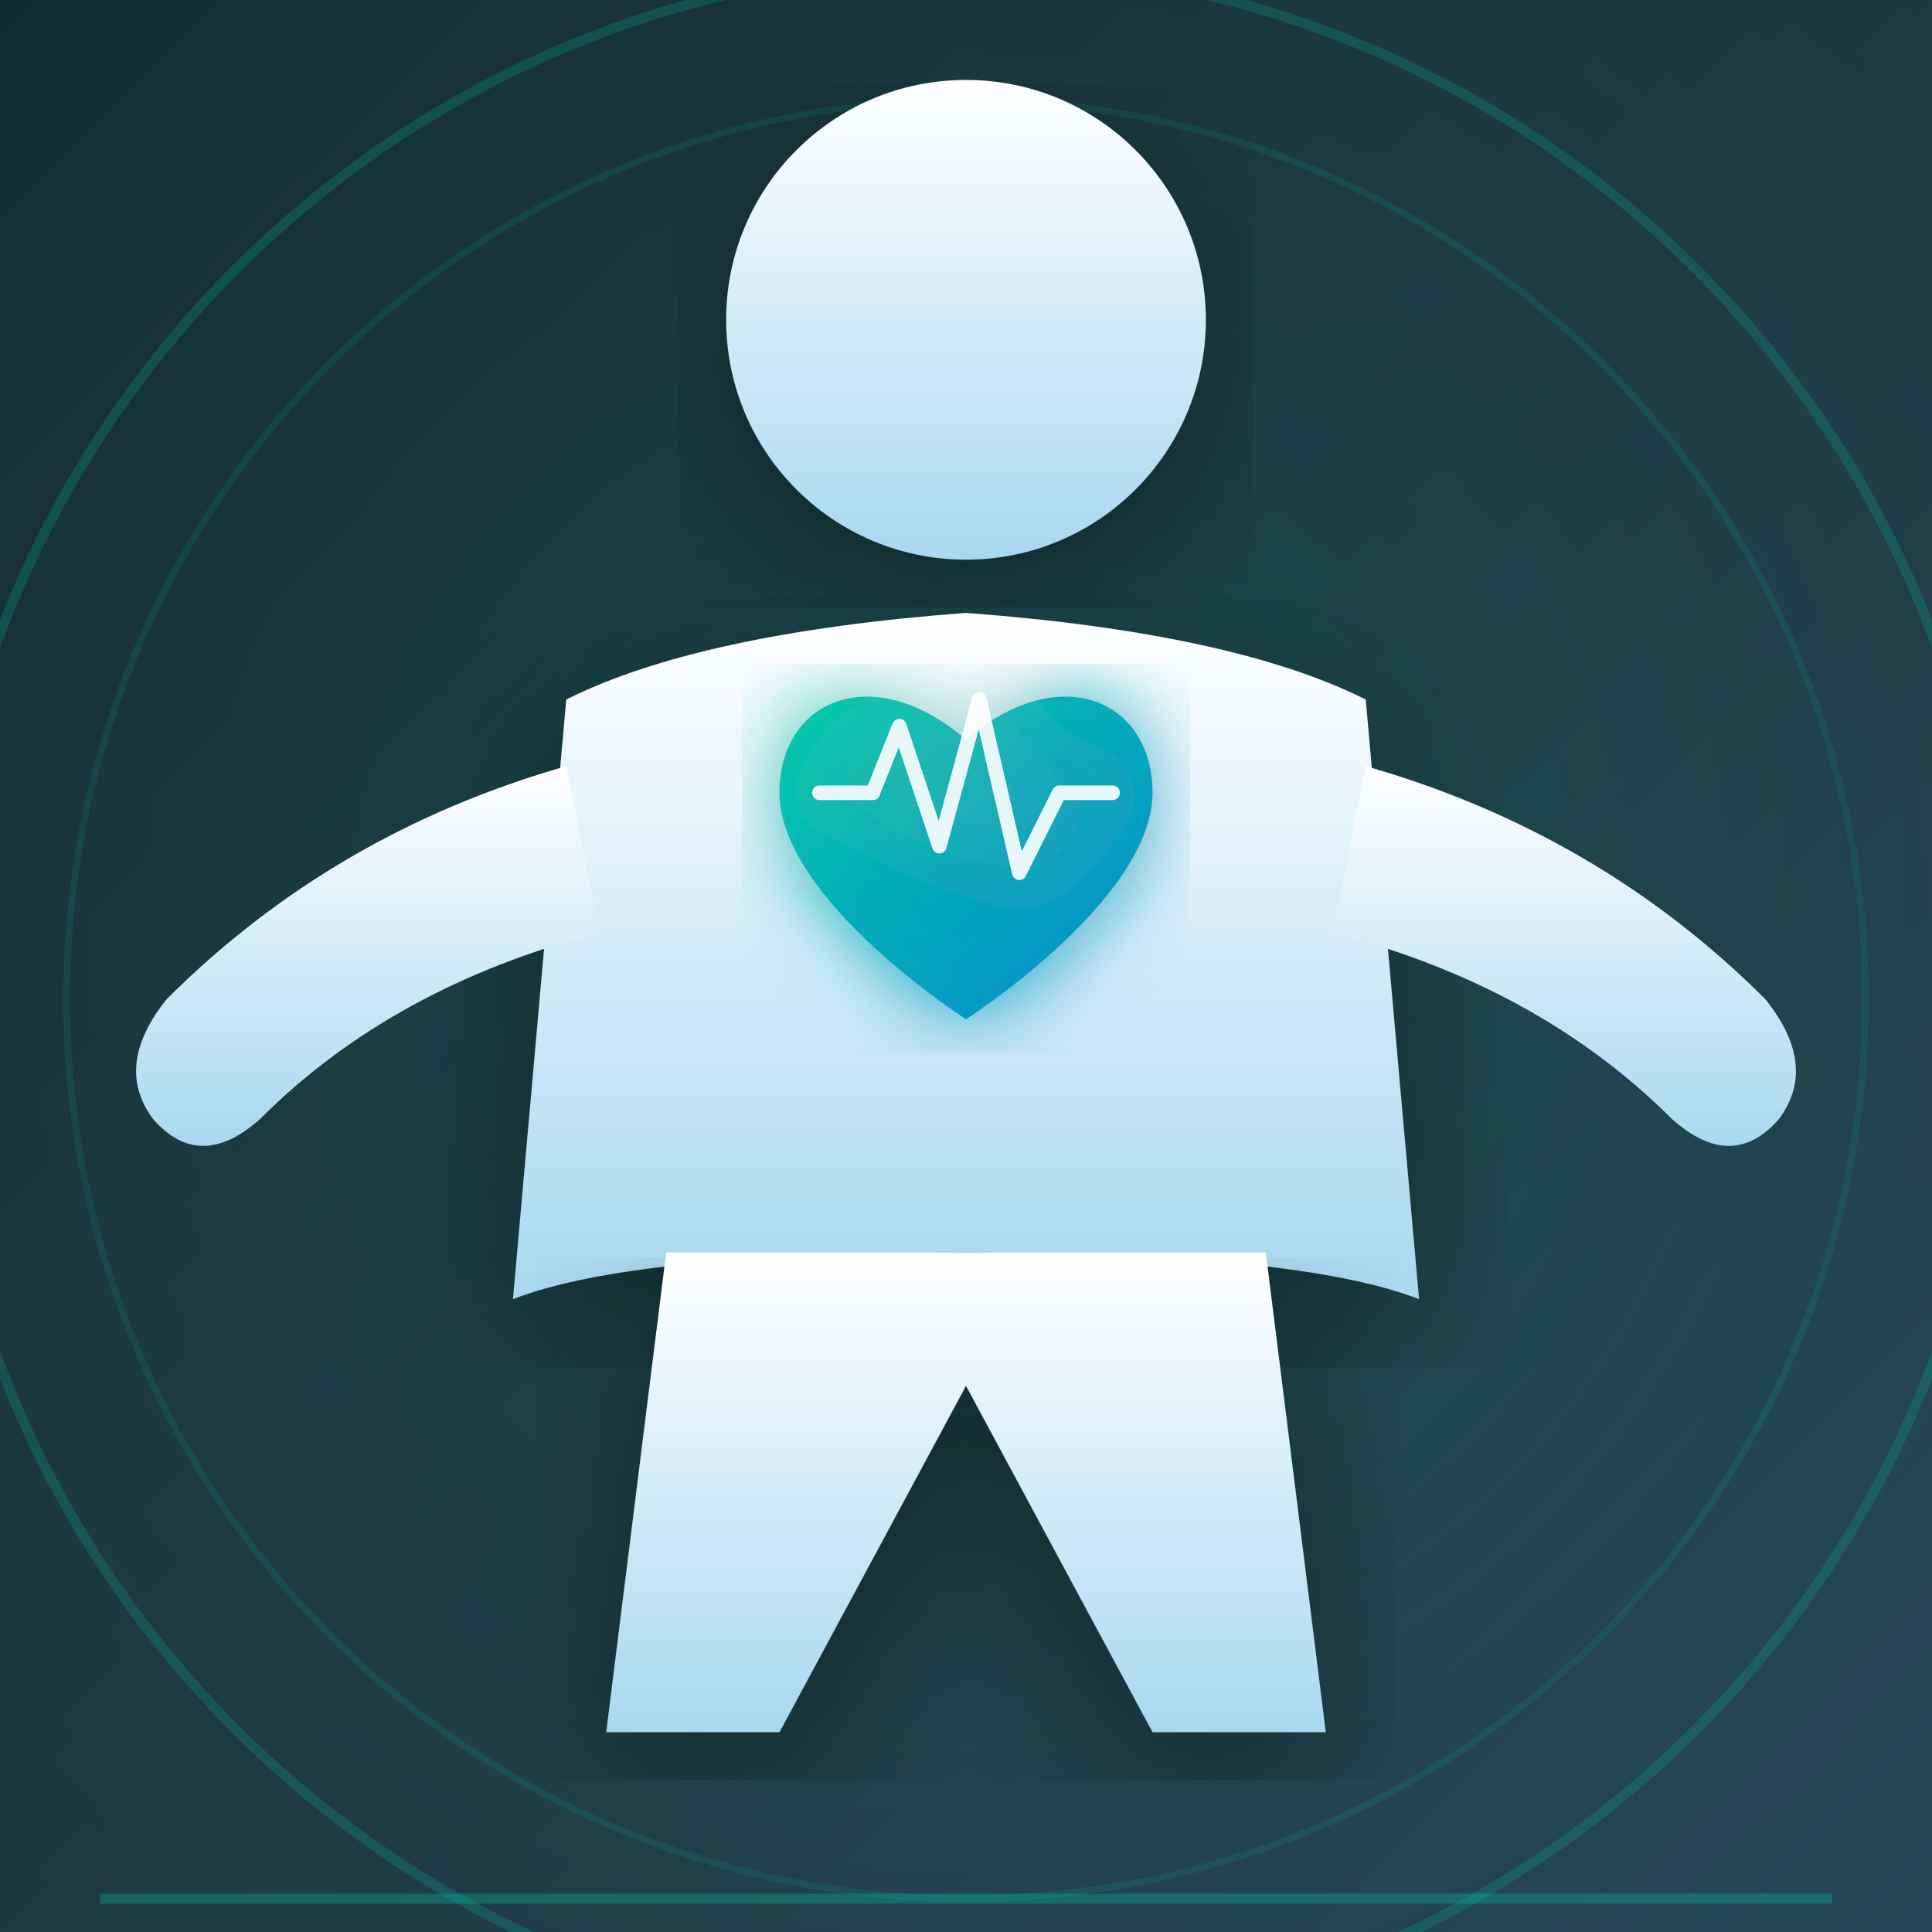
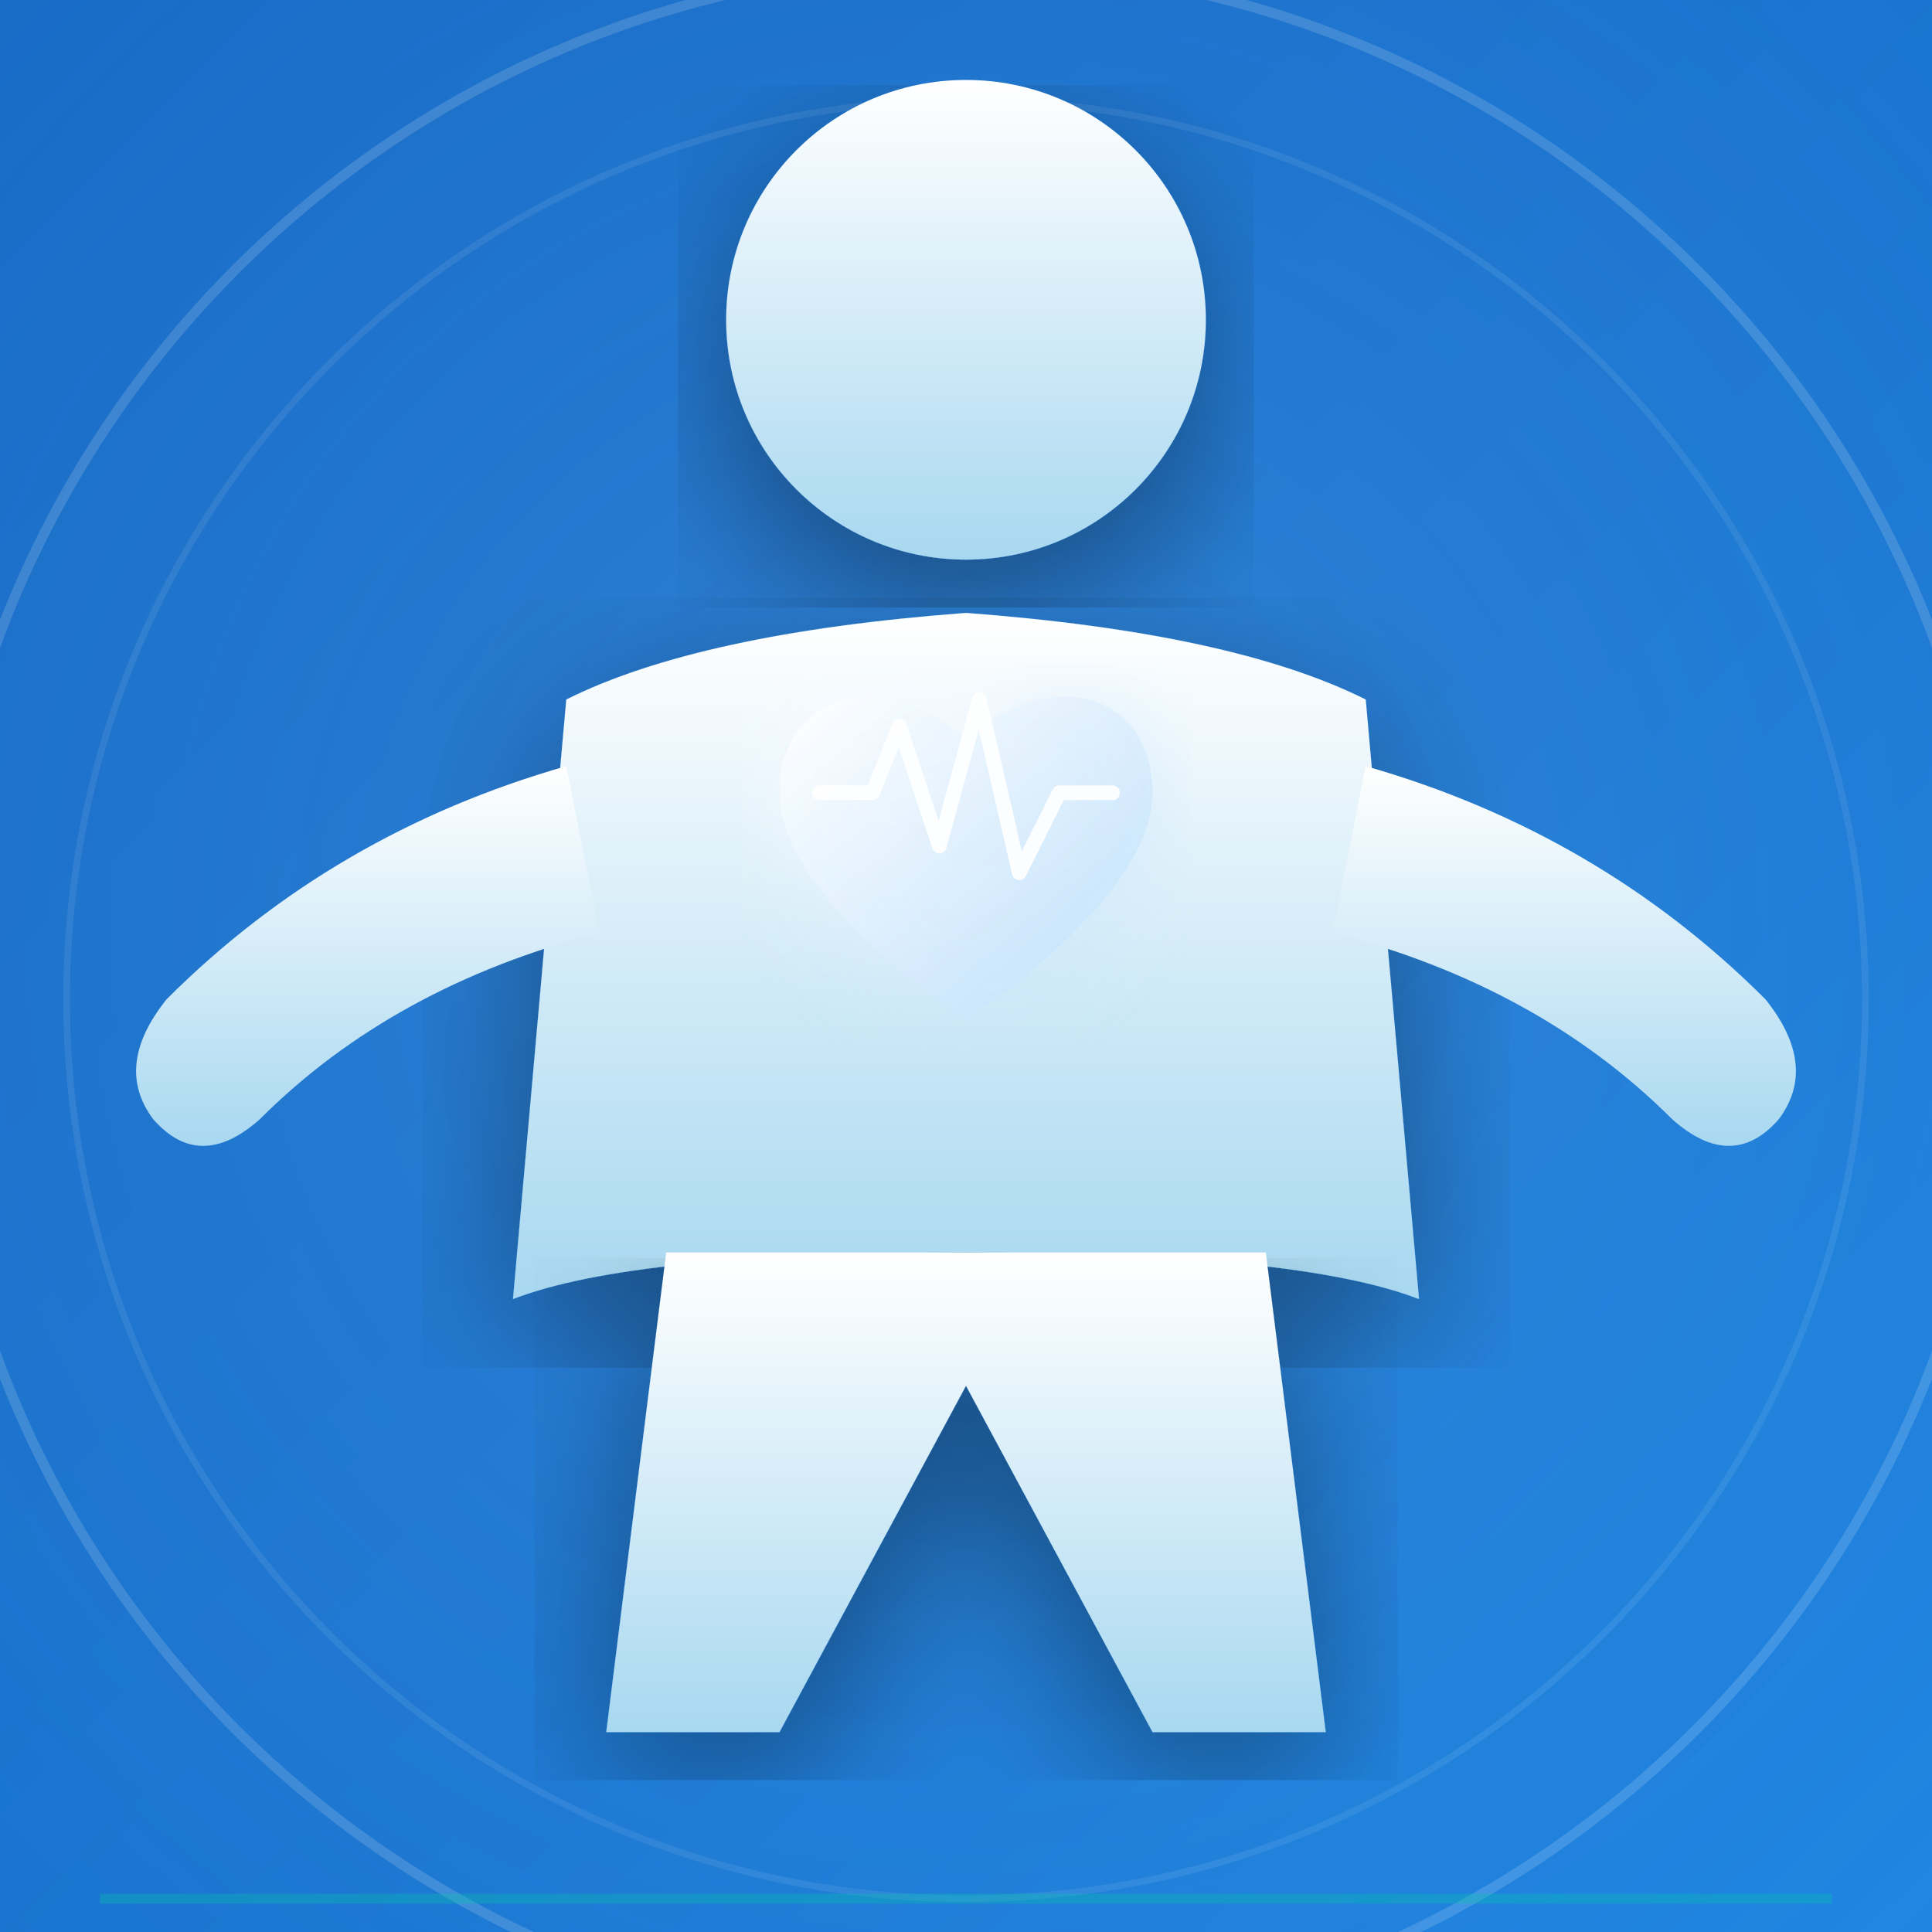
<svg xmlns="http://www.w3.org/2000/svg" viewBox="105 60 290 290" width="500" height="500">
  <defs>
    <linearGradient id="bg" x1="0%" y1="0%" x2="100%" y2="100%">
-       <stop offset="0%" style="stop-color:#0f2027" />
-       <stop offset="50%" style="stop-color:#203a43" />
-       <stop offset="100%" style="stop-color:#2c5364" />
+       <stop offset="0%" style="stop-color:#1565c0" />
+       <stop offset="50%" style="stop-color:#1976d2" />
+       <stop offset="100%" style="stop-color:#2196f3" />
    </linearGradient>
    <linearGradient id="heartGrad" x1="0%" y1="0%" x2="100%" y2="100%">
-       <stop offset="0%" style="stop-color:#00c9a7" />
-       <stop offset="100%" style="stop-color:#0087cc" />
+       <stop offset="0%" style="stop-color:#ffffff" />
+       <stop offset="100%" style="stop-color:#bbdefb" />
    </linearGradient>
    <linearGradient id="figureGrad" x1="0%" y1="0%" x2="0%" y2="100%">
      <stop offset="0%" style="stop-color:#ffffff" />
      <stop offset="100%" style="stop-color:#a8d8f0" />
    </linearGradient>
    <filter id="glow">
      <feGaussianBlur stdDeviation="6" result="coloredBlur" />
      <feMerge>
        <feMergeNode in="coloredBlur" />
        <feMergeNode in="SourceGraphic" />
      </feMerge>
    </filter>
    <filter id="softShadow">
      <feDropShadow dx="0" dy="8" stdDeviation="12" flood-color="#000000" flood-opacity="0.4" />
    </filter>
    <radialGradient id="innerGlow" cx="50%" cy="40%" r="55%">
-       <stop offset="0%" style="stop-color:#00c9a7;stop-opacity:0.15" />
-       <stop offset="100%" style="stop-color:#0f2027;stop-opacity:0" />
+       <stop offset="0%" style="stop-color:#ffffff;stop-opacity:0.12" />
+       <stop offset="100%" style="stop-color:#1565c0;stop-opacity:0" />
    </radialGradient>
  </defs>
  <rect width="500" height="500" fill="url(#bg)" />
  <rect width="500" height="500" fill="url(#innerGlow)" />
-   <circle cx="250" cy="210" r="155" fill="none" stroke="#00c9a7" stroke-width="1.5" opacity="0.2" />
-   <circle cx="250" cy="210" r="135" fill="none" stroke="#00c9a7" stroke-width="1" opacity="0.12" />
+   <circle cx="250" cy="210" r="155" fill="none" stroke="#ffffff" stroke-width="1.5" opacity="0.15" />
+   <circle cx="250" cy="210" r="135" fill="none" stroke="#ffffff" stroke-width="1" opacity="0.08" />
  <circle cx="250" cy="108" r="36" fill="url(#figureGrad)" filter="url(#softShadow)" />
  <path d="M190 165 Q210 155 250 152 Q290 155 310 165 L318 255 Q300 248 250 248 Q200 248 182 255 Z" fill="url(#figureGrad)" filter="url(#softShadow)" />
  <path d="M205 248 L196 320 L222 320 L250 268 L278 320 L304 320 L295 248 Z" fill="url(#figureGrad)" filter="url(#softShadow)" />
  <path d="M190 175 Q155 185 130 210 Q122 220 128 228 Q135 236 144 228 Q164 208 195 200" fill="url(#figureGrad)" stroke="none" />
  <path d="M310 175 Q345 185 370 210 Q378 220 372 228 Q365 236 356 228 Q336 208 305 200" fill="url(#figureGrad)" stroke="none" />
  <g filter="url(#glow)" transform="translate(250, 205)">
    <path d="M0 8 C0 8 -28 -10 -28 -26 C-28 -40 -14 -46 0 -34 C14 -46 28 -40 28 -26 C28 -10 0 8 0 8 Z" fill="url(#heartGrad)" opacity="0.95" />
    <polyline points="-22,-26 -14,-26 -10,-36 -4,-18 2,-40 8,-14 14,-26 22,-26" fill="none" stroke="white" stroke-width="2.2" stroke-linecap="round" stroke-linejoin="round" opacity="0.9" />
  </g>
  <line x1="120" y1="345" x2="380" y2="345" stroke="#00c9a7" stroke-width="1.5" opacity="0.3" />
  <text x="250" y="390" font-family="'Trebuchet MS', sans-serif" font-size="42" font-weight="900" letter-spacing="8" text-anchor="middle" fill="white">PREVINE</text>
  <text x="250" y="430" font-family="'Trebuchet MS', sans-serif" font-size="24" font-weight="400" letter-spacing="16" text-anchor="middle" fill="#00c9a7">HOMEM</text>
  <circle cx="80" cy="80" r="3" fill="#00c9a7" opacity="0.4" />
  <circle cx="95" cy="80" r="3" fill="#00c9a7" opacity="0.25" />
  <circle cx="420" cy="80" r="3" fill="#00c9a7" opacity="0.4" />
  <circle cx="405" cy="80" r="3" fill="#00c9a7" opacity="0.25" />
  <circle cx="80" cy="420" r="3" fill="#00c9a7" opacity="0.4" />
  <circle cx="95" cy="420" r="3" fill="#00c9a7" opacity="0.25" />
  <circle cx="420" cy="420" r="3" fill="#00c9a7" opacity="0.4" />
  <circle cx="405" cy="420" r="3" fill="#00c9a7" opacity="0.25" />
</svg>
